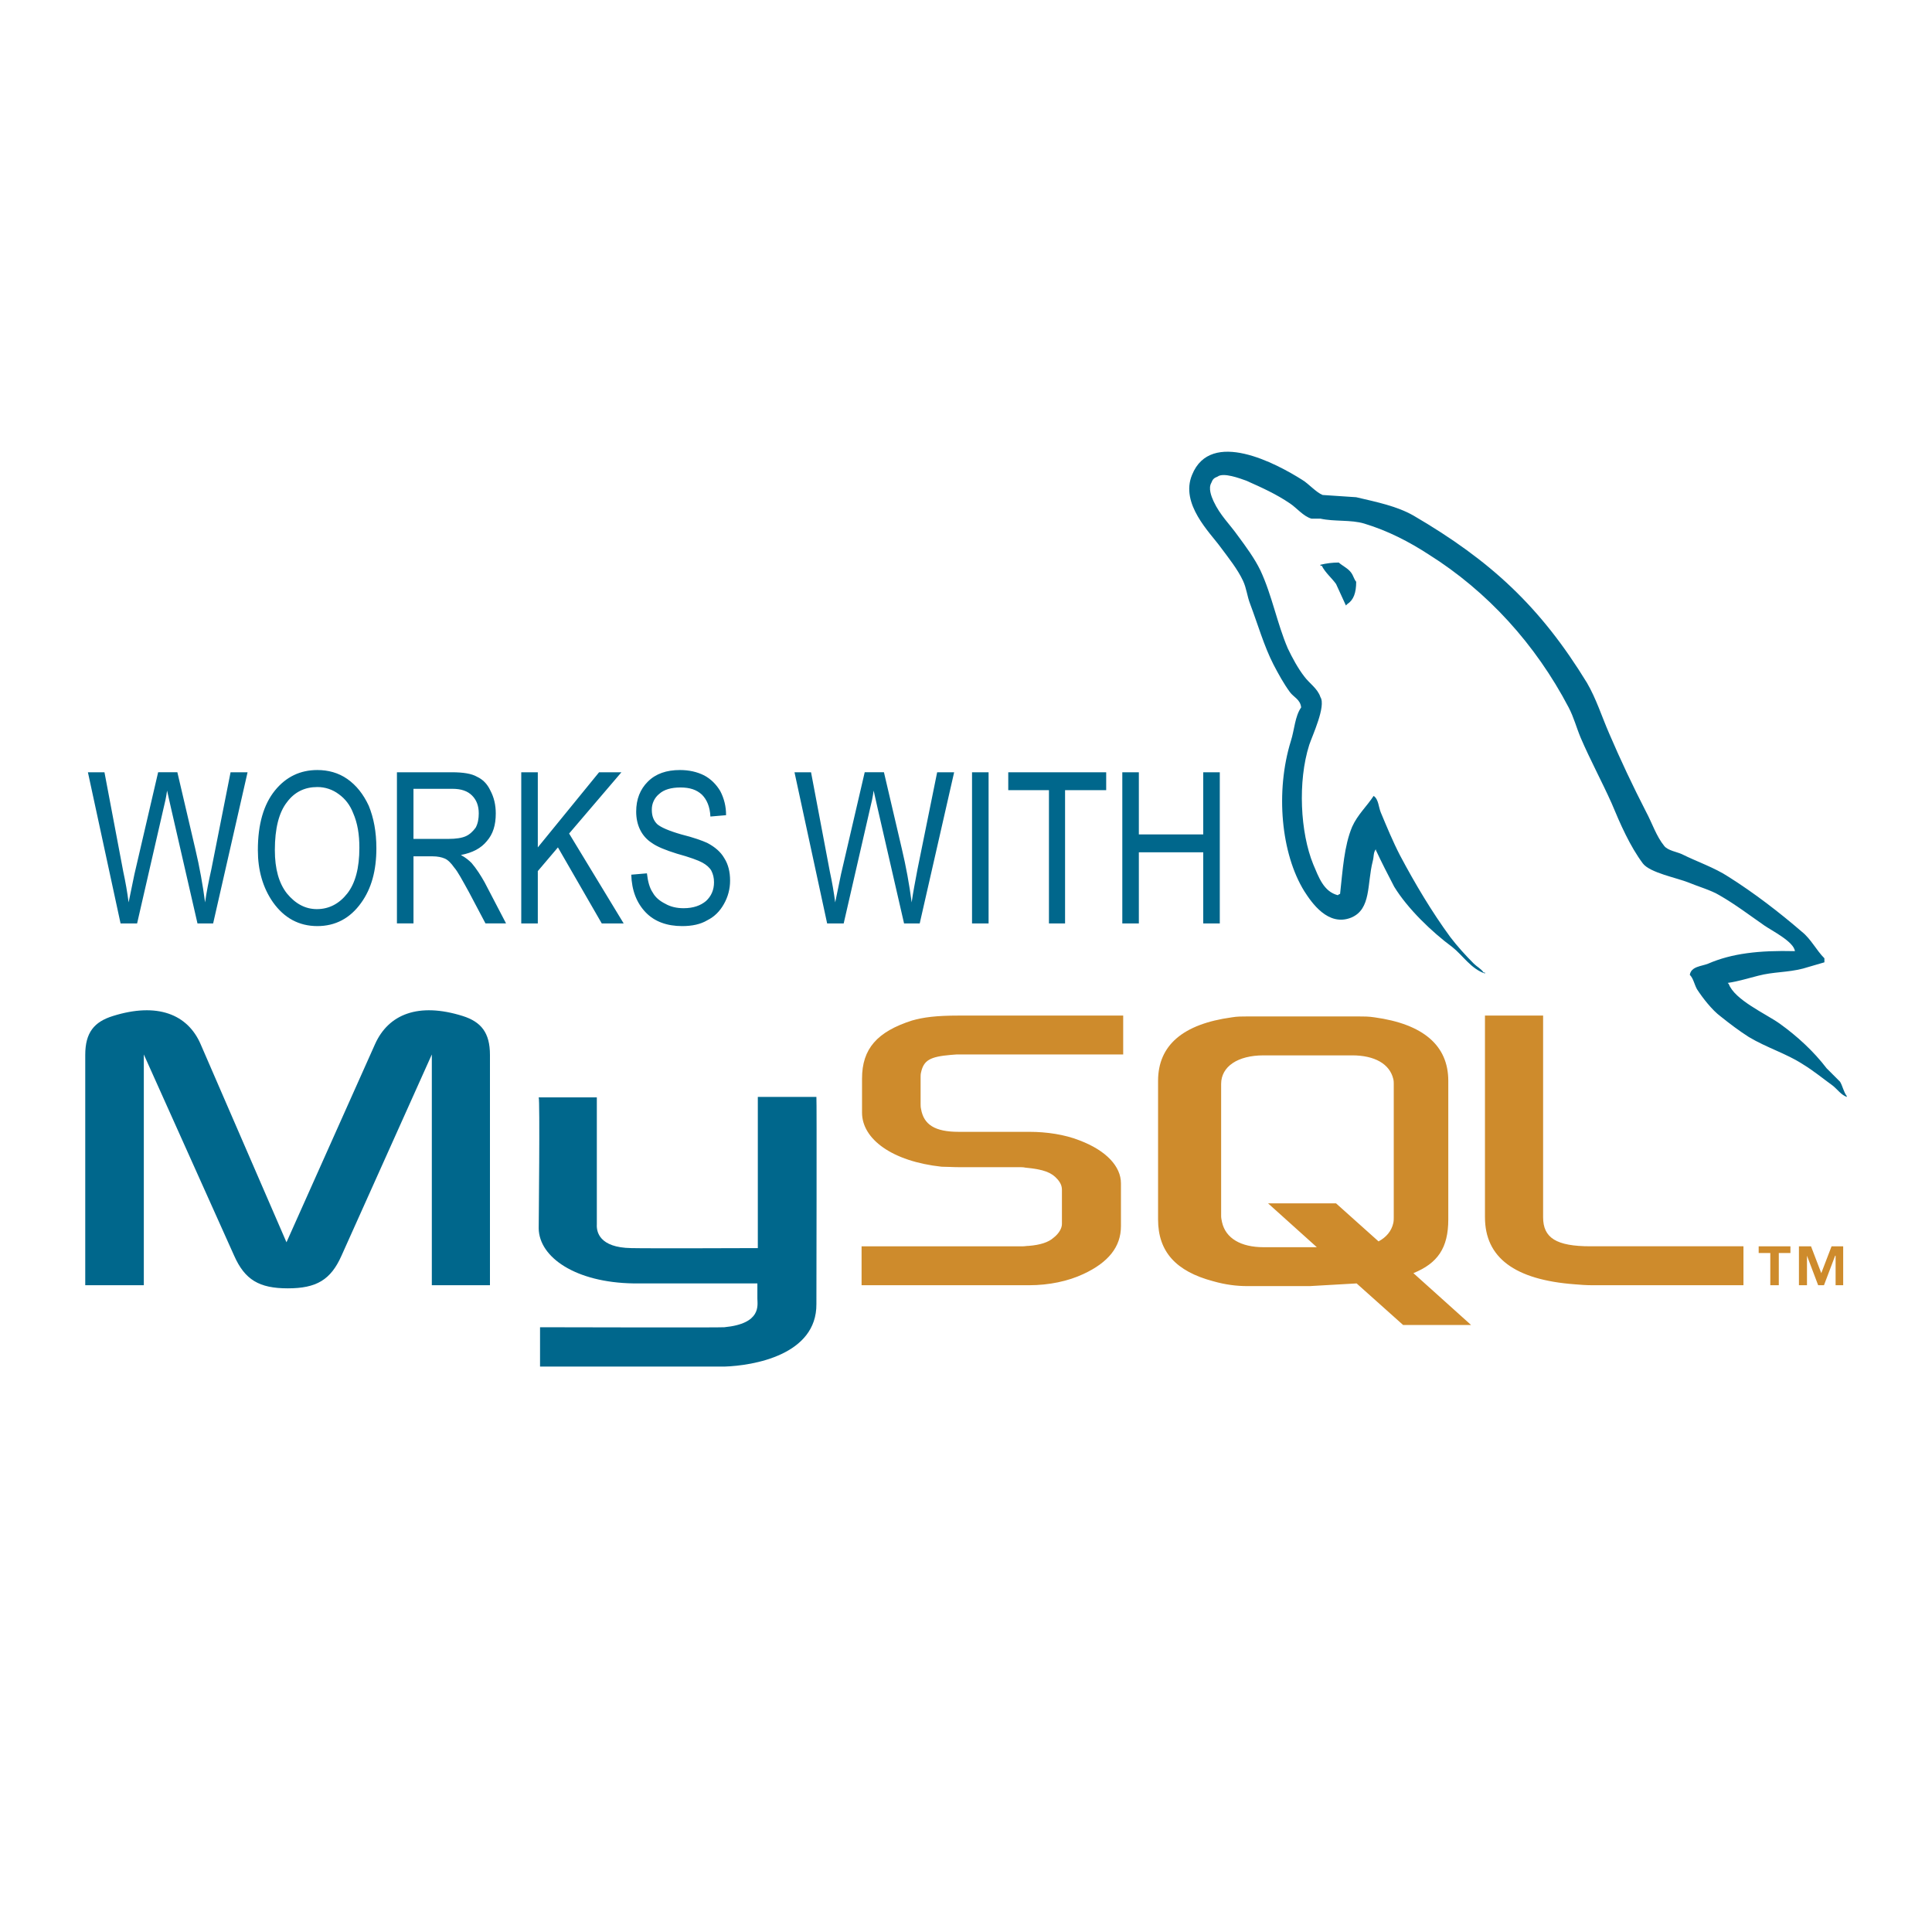
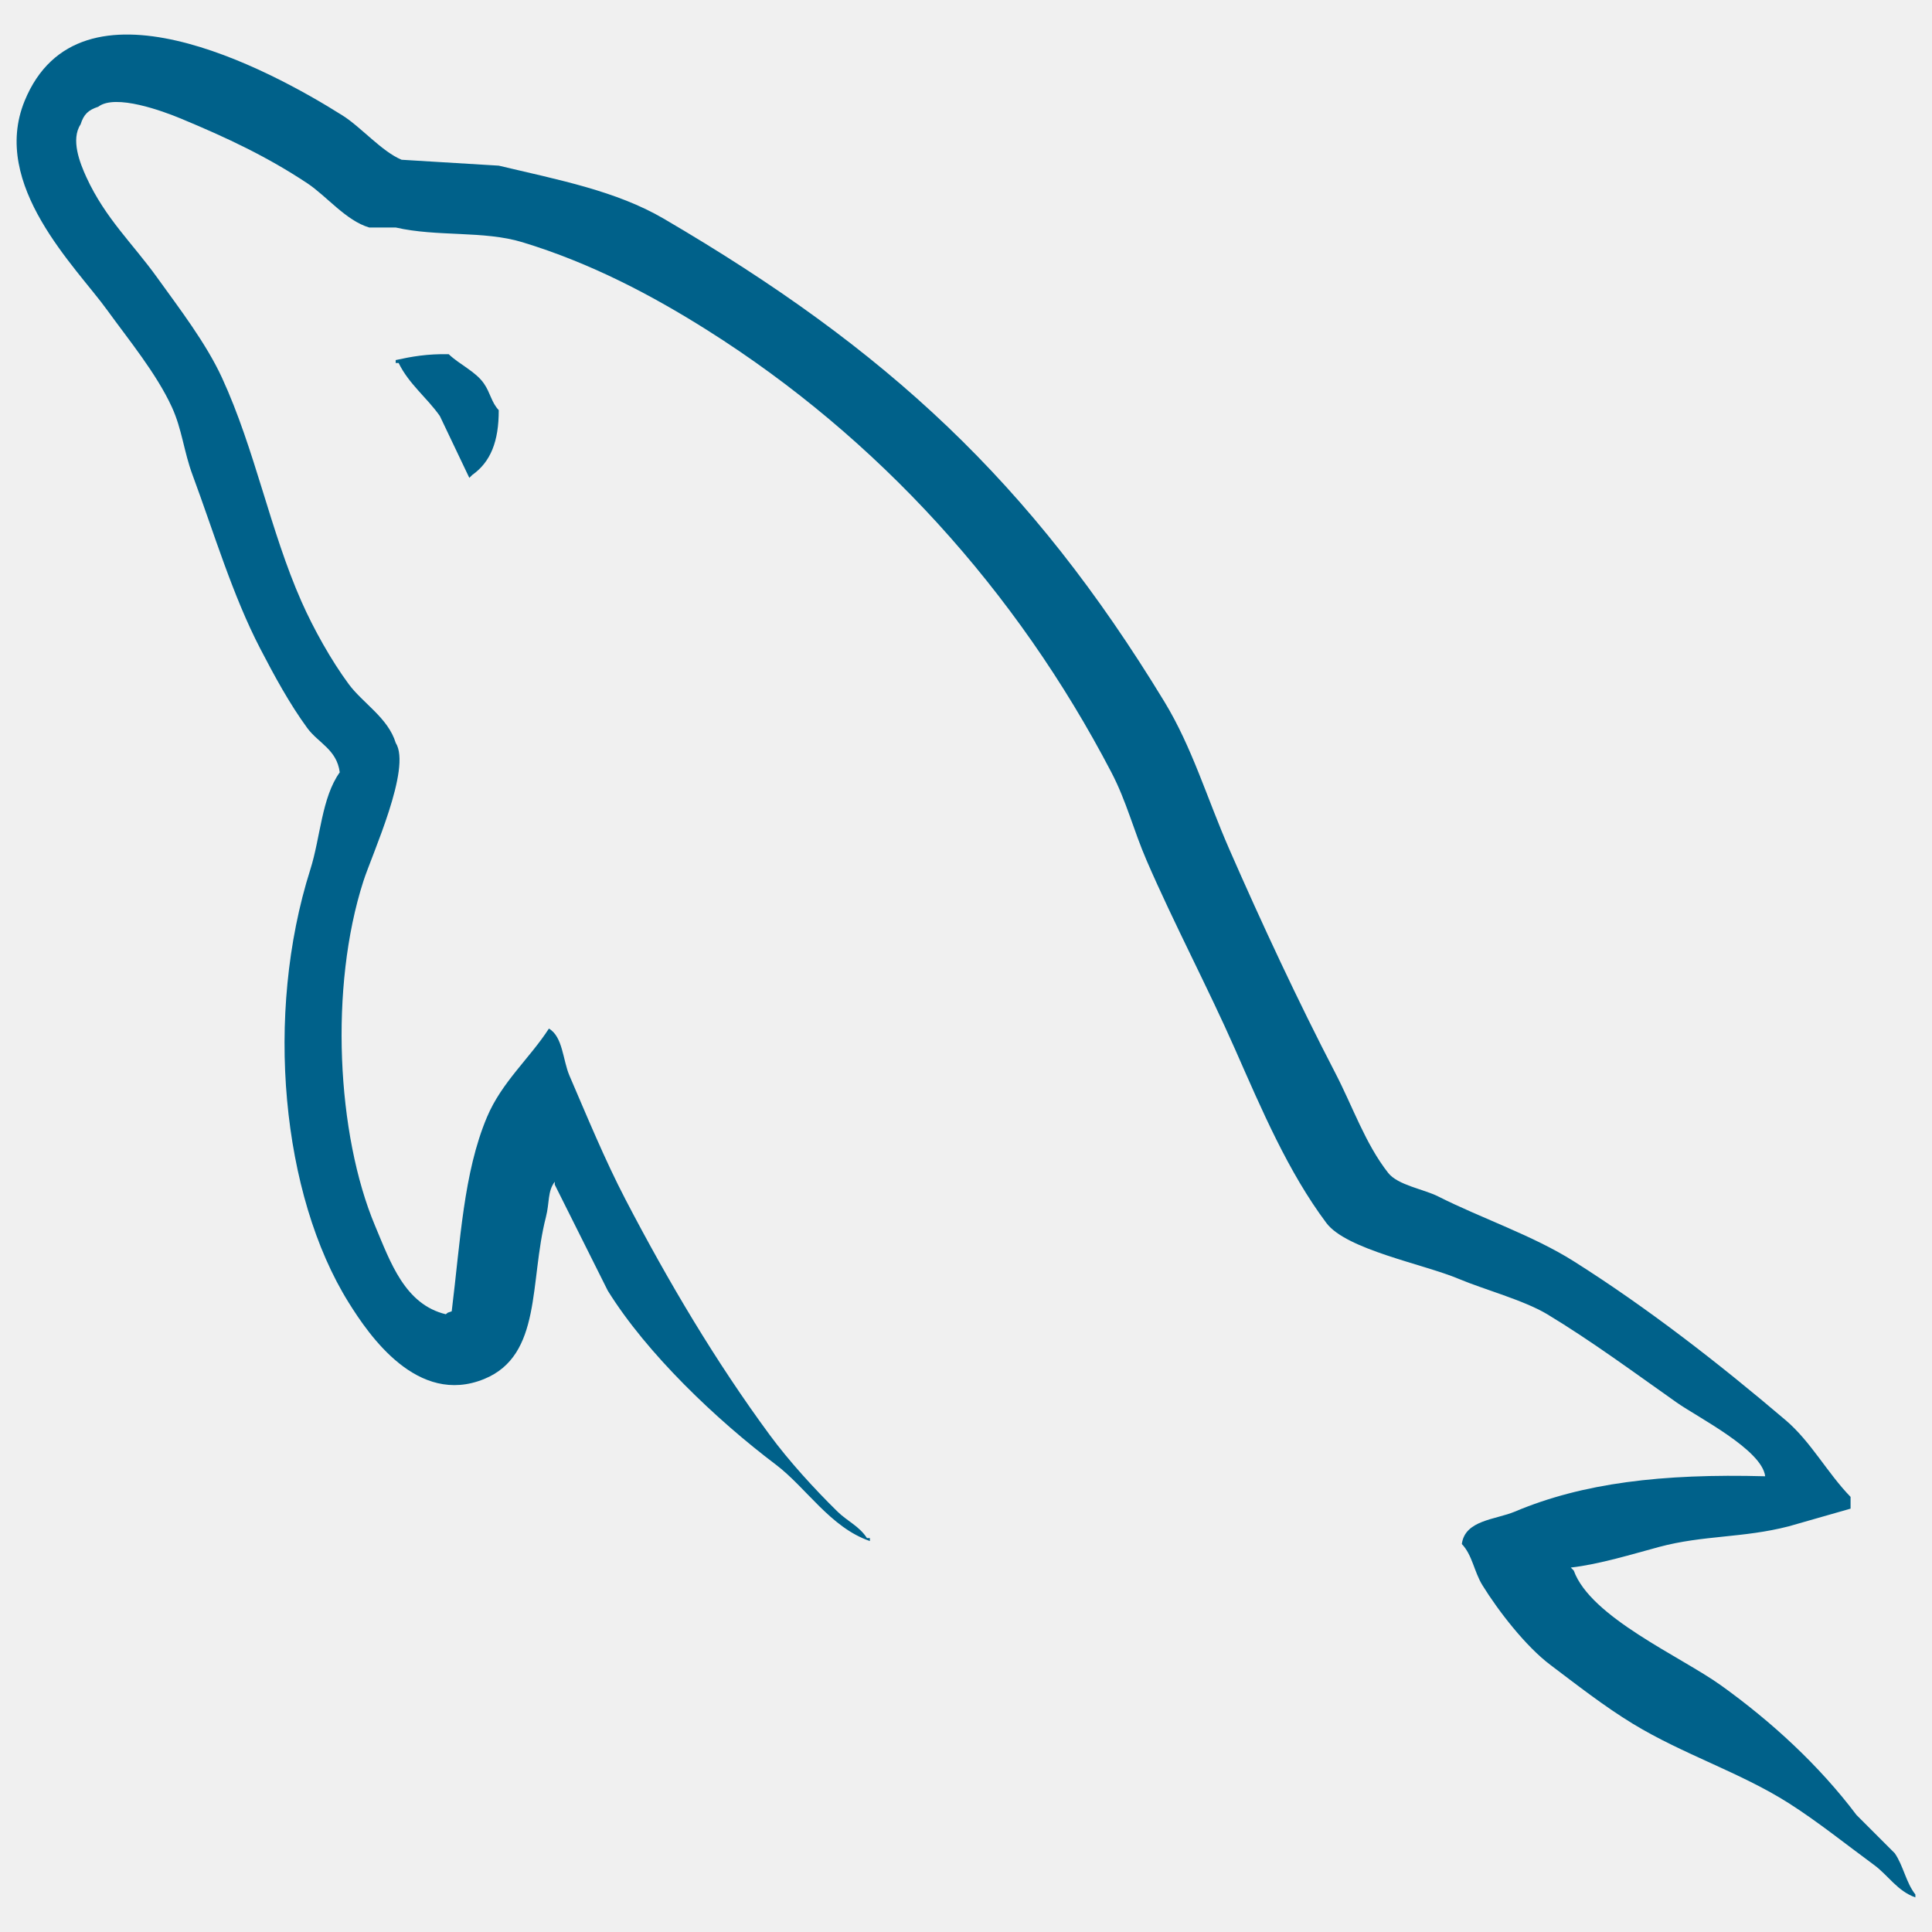
- <svg xmlns="http://www.w3.org/2000/svg" width="2500" height="2500" viewBox="0 0 192.756 192.756">
-   <g fill-rule="evenodd" clip-rule="evenodd">
-     <path fill="#fff" d="M0 0h192.756v192.756H0V0z" />
-     <path d="M8.504 128.227h5.845v-23.023l9.013 20.078c1.07 2.408 2.499 3.256 5.354 3.256 2.856 0 4.284-.848 5.354-3.256l9.013-20.078v23.023h5.8v-22.979c0-2.23-.893-3.303-2.722-3.883-4.417-1.383-7.407-.178-8.745 2.812l-8.834 19.766-8.566-19.766c-1.294-2.99-4.328-4.195-8.745-2.812-1.874.58-2.766 1.652-2.766 3.883v22.979h-.001zM53.746 109.486h5.8v12.672c-.044.713.223 2.32 3.436 2.365 1.606.043 12.537 0 12.626 0v-15.082h5.845c.044 0 0 20.568 0 20.658.044 5.086-6.291 6.156-9.191 6.246H53.88v-3.926s18.338.045 18.382 0c3.748-.357 3.302-2.23 3.302-2.855v-1.518H63.205c-5.756-.088-9.415-2.588-9.459-5.488 0-.267.134-12.937 0-13.072zM179.076 94.896c-3.568-.089-6.291.223-8.656 1.249-.668.268-1.695.268-1.828 1.116.357.355.445.936.713 1.428.58.893 1.518 2.096 2.365 2.721.893.715 1.83 1.428 2.811 2.053 1.785 1.07 3.748 1.65 5.398 2.723 1.027.623 2.008 1.428 2.99 2.141.445.357.803.893 1.383 1.115v-.088c-.312-.402-.402-.982-.67-1.43l-1.338-1.338c-1.293-1.695-2.945-3.213-4.686-4.461-1.383-.982-4.506-2.365-5.086-3.971-.045-.045-.09-.045-.09-.09.982-.135 2.143-.49 3.035-.715 1.518-.4 2.9-.312 4.461-.713.715-.224 1.428-.402 2.143-.625v-.402c-.803-.803-1.338-1.918-2.23-2.632-2.275-1.963-4.775-3.882-7.318-5.488-1.428-.937-3.168-1.517-4.684-2.275-.492-.223-1.385-.357-1.74-.803-.805-.982-1.205-2.276-1.83-3.436a123.45 123.45 0 0 1-3.658-7.764c-.758-1.74-1.295-3.48-2.23-5.087-4.641-7.585-9.594-12.18-17.312-16.687-1.65-.937-3.613-1.338-5.711-1.829-1.115-.09-2.23-.134-3.346-.224-.67-.268-1.383-1.115-2.053-1.517-2.543-1.606-9.102-5.131-10.977-.491-1.205 2.9 1.785 5.756 2.855 7.229.76 1.026 1.695 2.187 2.232 3.346.355.758.4 1.517.713 2.32.758 2.008 1.383 4.194 2.32 6.023.49.937 1.025 1.919 1.65 2.767.357.491 1.027.714 1.115 1.517-.625.892-.668 2.231-1.025 3.346-1.562 5.042-.982 11.244 1.338 14.991.715 1.115 2.365 3.569 4.686 2.633 2.008-.848 1.561-3.347 2.141-5.622.135-.491.045-.848.312-1.205v.089c.58 1.249 1.205 2.454 1.83 3.658 1.338 2.187 3.748 4.507 5.801 6.023 1.025.803 1.873 2.187 3.256 2.632v-.09h-.133c-.268-.4-.67-.579-.982-.892-.803-.803-1.695-1.785-2.365-2.677-1.828-2.499-3.479-5.265-4.996-8.121-.715-1.383-1.34-2.9-1.918-4.283-.225-.535-.225-1.338-.715-1.651-.67 1.026-1.605 1.874-2.143 3.079-.803 1.919-.936 4.283-1.203 6.693-.18.089-.135.044-.225.134-1.426-.357-1.918-1.83-2.453-3.079-1.293-3.168-1.562-8.254-.402-11.913.312-.937 1.697-3.882 1.117-4.774-.27-.848-1.117-1.383-1.607-2.052-.625-.803-1.205-1.874-1.65-2.811-1.07-2.499-1.562-5.265-2.723-7.763-.58-1.205-1.471-2.41-2.23-3.436-.848-1.205-1.785-2.052-2.453-3.48-.223-.491-.535-1.294-.223-1.83.133-.357.268-.491.623-.625.58-.446 2.232.179 2.855.401 1.607.714 2.99 1.339 4.373 2.276.67.446 1.34 1.293 2.143 1.517h.893c1.428.312 3.033.089 4.371.491 2.365.713 4.506 1.829 6.426 3.079 5.889 3.703 10.664 8.968 13.965 15.259.535 1.026.758 1.963 1.205 3.034.938 2.187 2.141 4.417 3.078 6.514.893 2.142 1.83 4.284 3.123 6.023.715.937 3.391 1.428 4.596 1.918.848.357 2.23.758 3.035 1.25 1.561.892 3.033 2.008 4.506 3.034.712.496 2.942 1.611 3.032 2.548z" fill="#00678c" />
-     <path d="M133.566 56.124a7.59 7.59 0 0 0-1.828.224v.089h.133c.357.714.982 1.205 1.428 1.829.312.714.67 1.428.982 2.142l.133-.134c.625-.401.893-1.115.893-2.23-.223-.268-.268-.58-.49-.893-.313-.447-.848-.67-1.251-1.027z" fill="#00678c" />
-     <path d="M85.96 128.227h16.731c1.963 0 3.881-.402 5.398-1.117 2.498-1.158 3.748-2.721 3.748-4.773v-4.283c0-1.65-1.428-3.256-4.148-4.283-1.473-.58-3.258-.848-4.998-.848h-7.049c-2.365 0-3.48-.715-3.748-2.275-.045-.178-.045-.357-.045-.535v-2.633c0-.178 0-.312.045-.49.268-1.205.892-1.562 2.945-1.74.178 0 .401-.045.58-.045h16.642v-3.881H95.687c-2.365 0-3.57.178-4.685.49-3.48 1.115-4.997 2.811-4.997 5.801v3.391c0 2.633 2.989 4.863 7.942 5.398.58 0 1.115.045 1.695.045h6.024c.223 0 .445 0 .623.045 1.875.178 2.633.49 3.213 1.158.312.357.447.67.447 1.072v3.391c0 .402-.268.938-.848 1.383-.492.447-1.34.715-2.455.803-.223 0-.4.045-.625.045H85.96v3.881zM148.156 121.443c0 4.016 2.945 6.246 8.969 6.693.535.045 1.115.09 1.65.09h15.17v-3.883h-15.26c-3.436 0-4.729-.848-4.729-2.9v-20.121h-5.801v20.121h.001zM115.541 121.666v-13.83c0-3.525 2.453-5.666 7.361-6.336.492-.09 1.072-.09 1.562-.09h11.064c.535 0 1.027 0 1.607.09 4.863.67 7.361 2.811 7.361 6.336v13.83c0 2.857-1.07 4.373-3.48 5.355l5.756 5.176h-6.781l-4.641-4.15-4.686.268h-6.201c-1.07 0-2.186-.133-3.436-.49-3.701-.983-5.486-2.946-5.486-6.159zm6.291-.355c0 .223.045.4.09.625.357 1.605 1.873 2.498 4.148 2.498h5.311l-4.863-4.373h6.781l4.238 3.793c.76-.402 1.295-1.027 1.473-1.83.045-.223.045-.4.045-.58v-13.295c0-.135 0-.312-.045-.492-.357-1.516-1.873-2.363-4.105-2.363h-8.834c-2.588 0-4.238 1.115-4.238 2.855v13.162h-.001zM176.623 128.227h.848v-3.213h1.16v-.67h-3.168v.67h1.16v3.213zm6.514 0h.758v-3.883h-1.16l-1.025 2.678-1.025-2.678h-1.205v3.883h.803v-2.945l1.115 2.945h.58l1.115-2.945h.045v2.945h-.001z" fill="#ce8b2c" />
-     <path d="M12.029 92.13L8.771 77.049h1.651l1.874 9.905c.223 1.026.402 2.052.536 3.078l.58-2.811 2.365-10.173h1.918l1.785 7.63c.446 1.874.758 3.658.981 5.354.134-.981.357-2.097.625-3.301l1.918-9.682H24.7L21.265 92.13h-1.562l-2.632-11.467-.402-1.785c-.089.669-.223 1.25-.357 1.785L13.679 92.13h-1.65zM25.727 84.813c0-2.588.58-4.551 1.695-5.935 1.116-1.383 2.543-2.052 4.239-2.052 1.07 0 2.097.268 2.989.892s1.606 1.517 2.142 2.677c.491 1.204.759 2.587.759 4.238 0 2.231-.491 4.016-1.518 5.443-1.115 1.562-2.587 2.32-4.372 2.32-1.83 0-3.302-.803-4.417-2.365-1.027-1.47-1.517-3.21-1.517-5.218zm1.695 0c0 1.874.401 3.302 1.205 4.328.848 1.026 1.829 1.562 2.989 1.562 1.205 0 2.231-.536 3.034-1.562s1.205-2.543 1.205-4.551c0-1.338-.178-2.454-.625-3.479-.312-.803-.803-1.428-1.428-1.874a3.529 3.529 0 0 0-2.142-.714c-1.25 0-2.276.49-3.034 1.517-.803 1.025-1.204 2.631-1.204 4.773zM39.602 92.13V77.049h5.488c1.115 0 1.963.134 2.499.446.58.268 1.026.714 1.338 1.383.357.669.536 1.428.536 2.275 0 1.161-.268 2.053-.892 2.767-.581.714-1.428 1.16-2.588 1.383.491.268.803.536 1.071.803.491.58.893 1.205 1.294 1.918l2.141 4.105h-2.052l-1.651-3.124c-.669-1.205-1.115-2.052-1.472-2.454-.312-.446-.625-.759-.937-.893s-.714-.223-1.249-.223h-1.874v6.693h-1.652v.002zm1.651-8.433h3.48c.758 0 1.338-.089 1.74-.268.401-.178.713-.491.981-.848.223-.402.312-.893.312-1.428 0-.758-.223-1.338-.669-1.784-.446-.446-1.071-.669-1.963-.669h-3.882v4.997h.001zM52.006 92.13V77.049h1.651v7.496l6.113-7.496H62l-5.22 6.113 5.443 8.968h-2.186l-4.372-7.585-2.008 2.365v5.22h-1.651zM62.982 87.267l1.562-.134c.089.803.268 1.472.58 1.918.268.491.714.848 1.249 1.115.536.312 1.16.446 1.83.446.981 0 1.695-.268 2.231-.713.535-.491.803-1.116.803-1.874 0-.446-.089-.803-.268-1.16-.178-.312-.491-.58-.893-.803-.401-.223-1.249-.535-2.543-.892-1.16-.357-2.008-.714-2.499-1.071a3.256 3.256 0 0 1-1.16-1.294c-.268-.536-.402-1.16-.402-1.829 0-1.25.402-2.231 1.16-2.99.803-.803 1.874-1.16 3.212-1.16.892 0 1.695.178 2.409.535.669.357 1.205.892 1.606 1.562a5.06 5.06 0 0 1 .58 2.409l-1.562.134c-.045-.981-.357-1.695-.848-2.186-.536-.491-1.205-.714-2.141-.714-.938 0-1.651.223-2.098.625a1.99 1.99 0 0 0-.758 1.606c0 .625.179 1.071.536 1.428.356.312 1.16.669 2.409 1.026 1.249.312 2.097.625 2.588.848.759.401 1.338.892 1.695 1.517.402.625.58 1.383.58 2.231a4.67 4.67 0 0 1-.625 2.364c-.402.714-.937 1.25-1.651 1.606-.669.401-1.517.58-2.499.58-1.517 0-2.766-.446-3.658-1.383s-1.381-2.186-1.425-3.747zM82.524 92.13l-3.257-15.081h1.651l1.874 9.905c.223 1.026.401 2.052.536 3.078l.58-2.811 2.364-10.173h1.919l1.784 7.63a52.74 52.74 0 0 1 .982 5.354c.134-.981.357-2.097.58-3.301l1.963-9.682h1.695L91.76 92.13h-1.562l-2.633-11.467-.401-1.785c-.089.669-.223 1.25-.357 1.785L84.175 92.13h-1.651zM96.98 92.13V77.049h1.651V92.13H96.98zM104.654 92.13V78.834h-4.06v-1.785h9.771v1.785h-4.103V92.13h-1.608zM111.973 92.13V77.049h1.65v6.202h6.424v-6.202h1.652V92.13h-1.652v-7.094h-6.424v7.094h-1.65z" fill="#00678c" />
-   </g>
+ <svg xmlns="http://www.w3.org/2000/svg" viewBox="0 0 128 128">
+   <path fill="#00618A" d="M116.948 97.807c-6.863-.187-12.104.452-16.585 2.341-1.273.537-3.305.552-3.513 2.147.7.733.809 1.829 1.365 2.731 1.07 1.73 2.876 4.052 4.488 5.268 1.762 1.33 3.577 2.751 5.465 3.902 3.358 2.047 7.107 3.217 10.34 5.268 1.906 1.21 3.799 2.733 5.658 4.097.92.675 1.537 1.724 2.732 2.147v-.194c-.628-.8-.79-1.898-1.366-2.733l-2.537-2.537c-2.48-3.292-5.629-6.184-8.976-8.585-2.669-1.916-8.642-4.504-9.755-7.609l-.195-.195c1.892-.214 4.107-.898 5.854-1.367 2.934-.786 5.556-.583 8.585-1.365l4.097-1.171v-.78c-1.531-1.571-2.623-3.651-4.292-5.073-4.37-3.72-9.138-7.437-14.048-10.537-2.724-1.718-6.089-2.835-8.976-4.292-.971-.491-2.677-.746-3.318-1.562-1.517-1.932-2.342-4.382-3.511-6.633-2.449-4.717-4.854-9.868-7.024-14.831-1.48-3.384-2.447-6.72-4.293-9.756-8.86-14.567-18.396-23.358-33.169-32-3.144-1.838-6.929-2.563-10.929-3.513-2.145-.129-4.292-.26-6.438-.391-1.311-.546-2.673-2.149-3.902-2.927C17.811 4.565 5.257-2.16 1.633 6.682c-2.289 5.581 3.421 11.025 5.462 13.854 1.434 1.982 3.269 4.207 4.293 6.438.674 1.467.79 2.938 1.367 4.489 1.417 3.822 2.652 7.98 4.487 11.511.927 1.788 1.949 3.67 3.122 5.268.718.981 1.951 1.413 2.145 2.927-1.204 1.686-1.273 4.304-1.95 6.44-3.05 9.615-1.899 21.567 2.537 28.683 1.36 2.186 4.567 6.871 8.975 5.073 3.856-1.57 2.995-6.438 4.098-10.732.249-.973.096-1.689.585-2.341v.195l3.513 7.024c2.6 4.187 7.212 8.562 11.122 11.514 2.027 1.531 3.623 4.177 6.244 5.073v-.196h-.195c-.508-.791-1.303-1.119-1.951-1.755-1.527-1.497-3.225-3.358-4.487-5.073-3.556-4.827-6.698-10.11-9.561-15.609-1.368-2.627-2.557-5.523-3.709-8.196-.444-1.03-.438-2.589-1.364-3.122-1.263 1.958-3.122 3.542-4.098 5.854-1.561 3.696-1.762 8.204-2.341 12.878-.342.122-.19.038-.391.194-2.718-.655-3.672-3.452-4.683-5.853-2.554-6.07-3.029-15.842-.781-22.829.582-1.809 3.21-7.501 2.146-9.172-.508-1.666-2.184-2.63-3.121-3.903-1.161-1.574-2.319-3.646-3.124-5.464-2.09-4.731-3.066-10.044-5.267-14.828-1.053-2.287-2.832-4.602-4.293-6.634-1.617-2.253-3.429-3.912-4.683-6.635-.446-.968-1.051-2.518-.391-3.513.21-.671.508-.951 1.171-1.17 1.132-.873 4.284.29 5.462.779 3.129 1.3 5.741 2.538 8.392 4.294 1.271.844 2.559 2.475 4.097 2.927h1.756c2.747.631 5.824.195 8.391.975 4.536 1.378 8.601 3.523 12.292 5.854 11.246 7.102 20.442 17.21 26.732 29.269 1.012 1.942 1.45 3.794 2.341 5.854 1.798 4.153 4.063 8.426 5.852 12.488 1.786 4.052 3.526 8.141 6.05 11.513 1.327 1.772 6.451 2.723 8.781 3.708 1.632.689 4.307 1.409 5.854 2.34 2.953 1.782 5.815 3.903 8.586 5.855 1.383.975 5.64 3.116 5.852 4.879zM29.729 23.466c-1.431-.027-2.443.156-3.513.389v.195h.195c.683 1.402 1.888 2.306 2.731 3.513.65 1.367 1.301 2.732 1.952 4.097l.194-.193c1.209-.853 1.762-2.214 1.755-4.294-.484-.509-.555-1.147-.975-1.755-.556-.811-1.635-1.272-2.339-1.952z" />
</svg>
